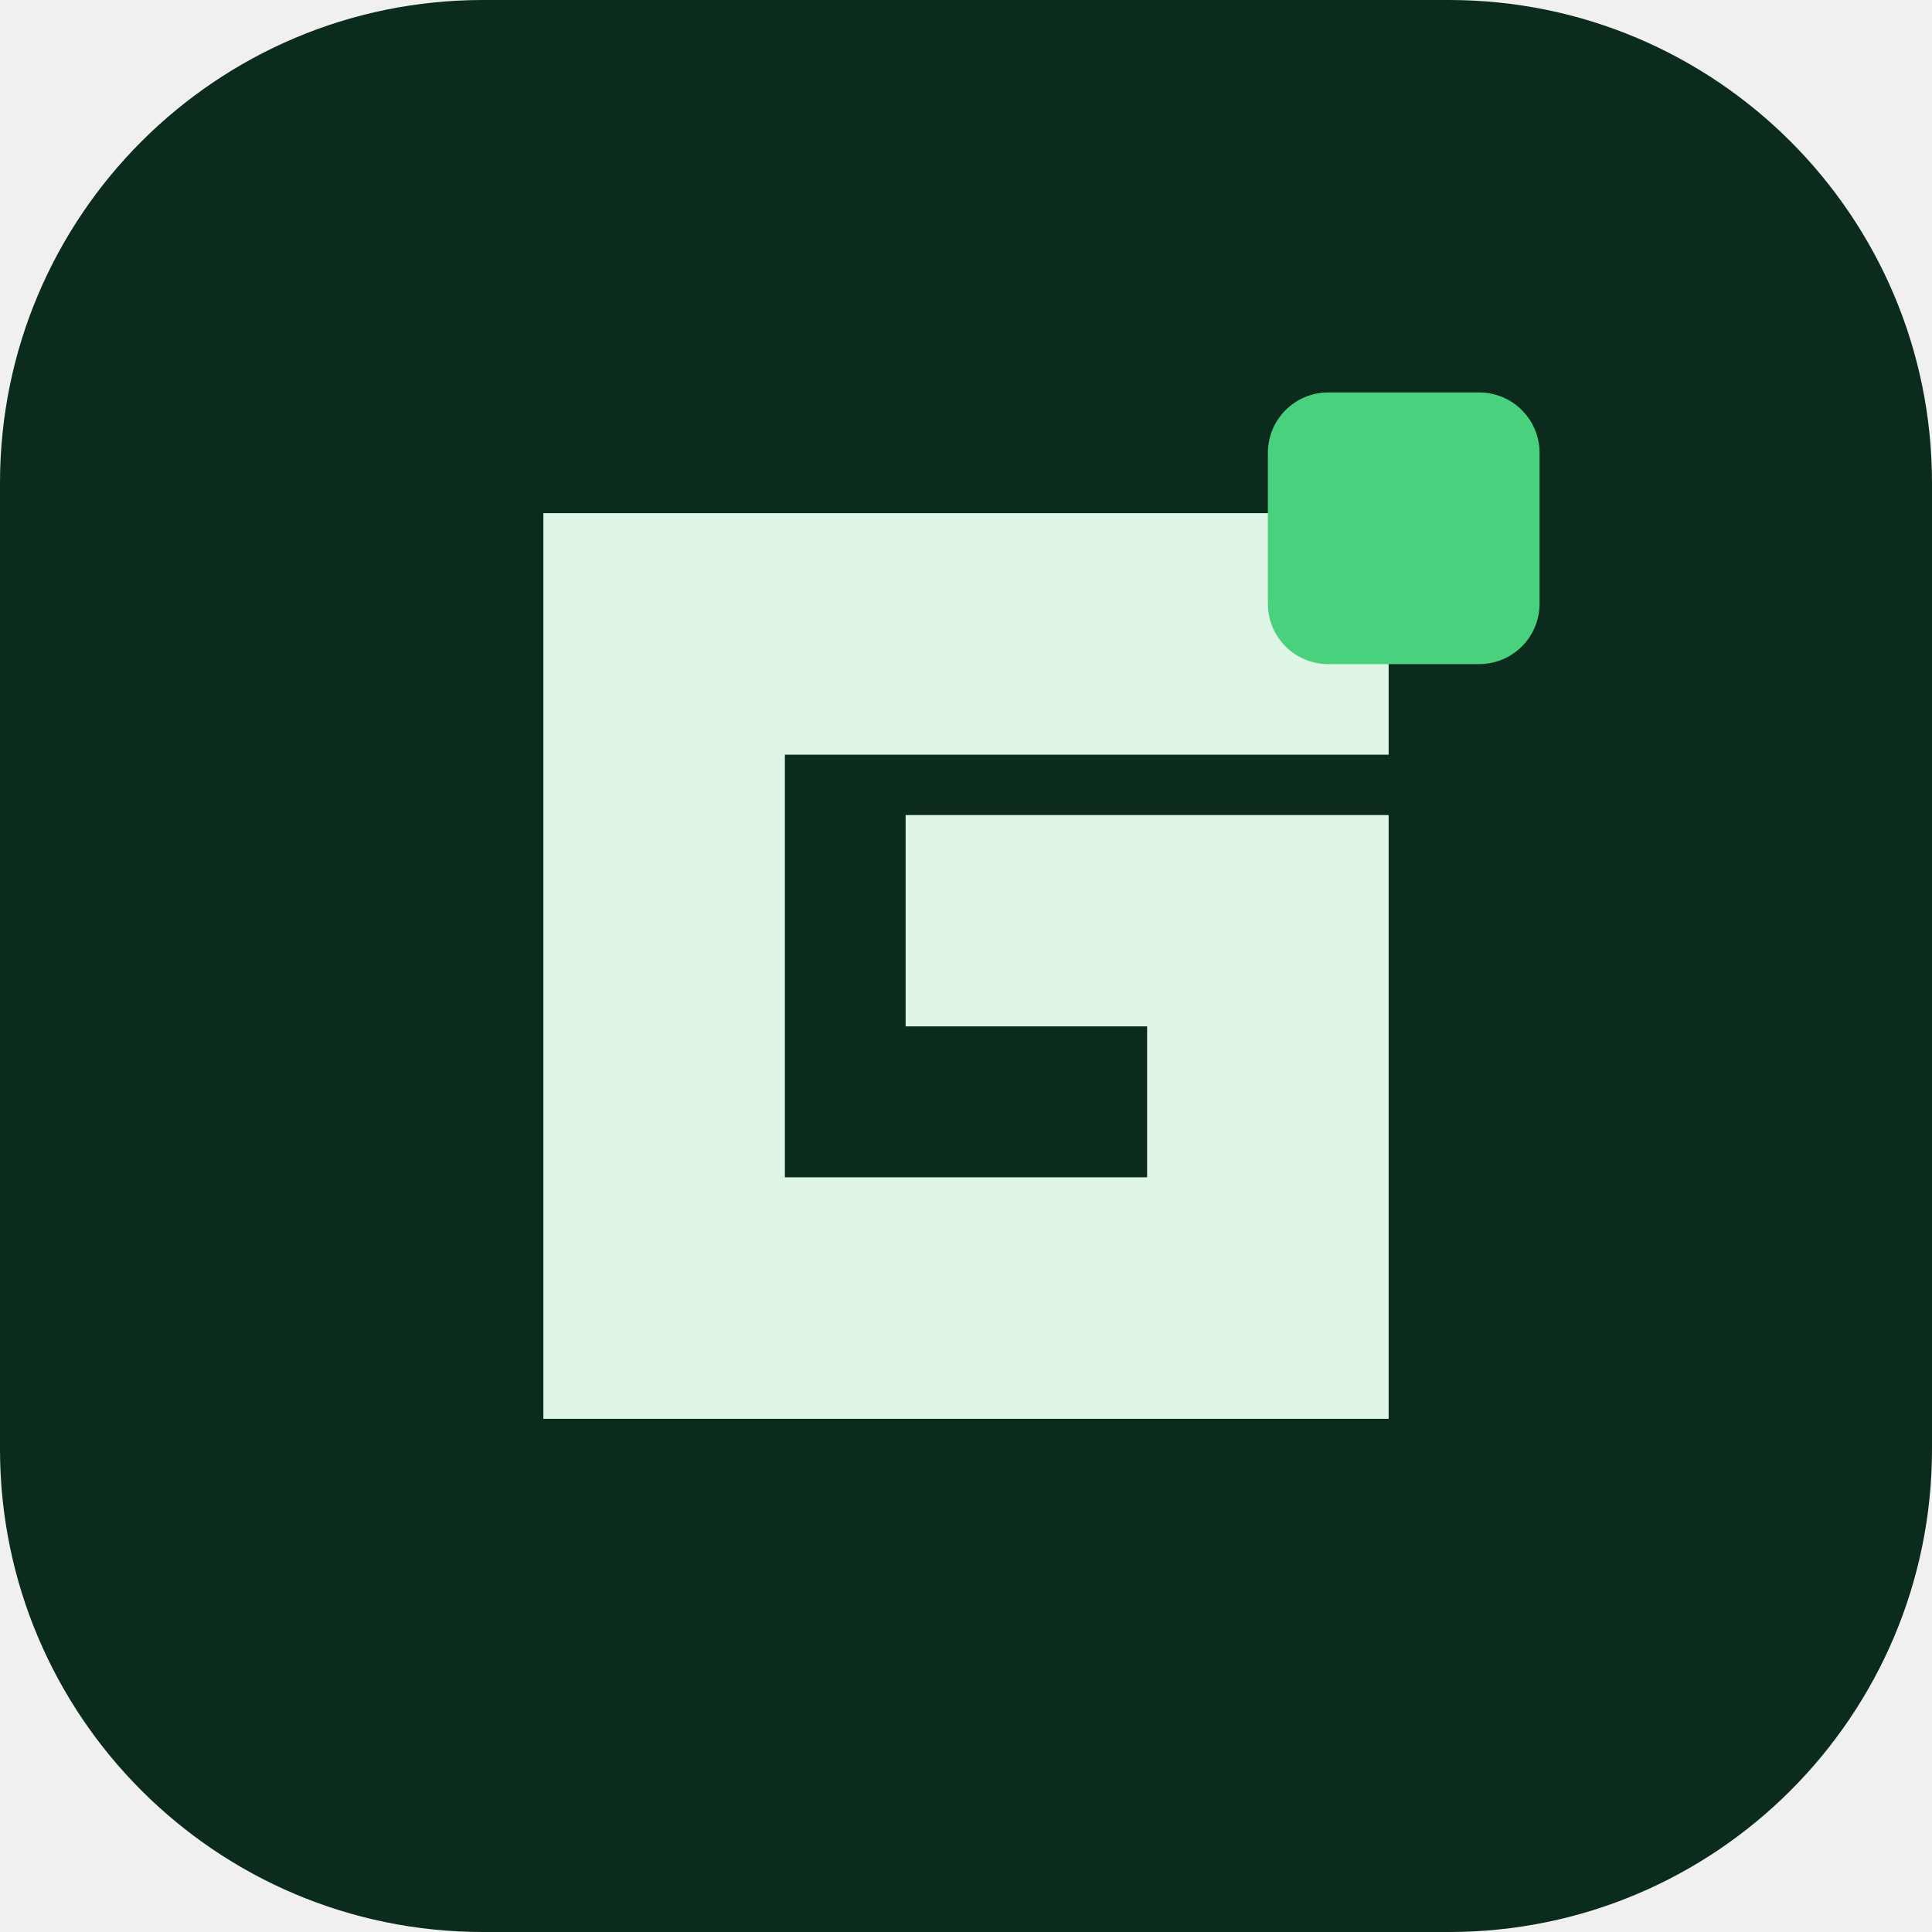
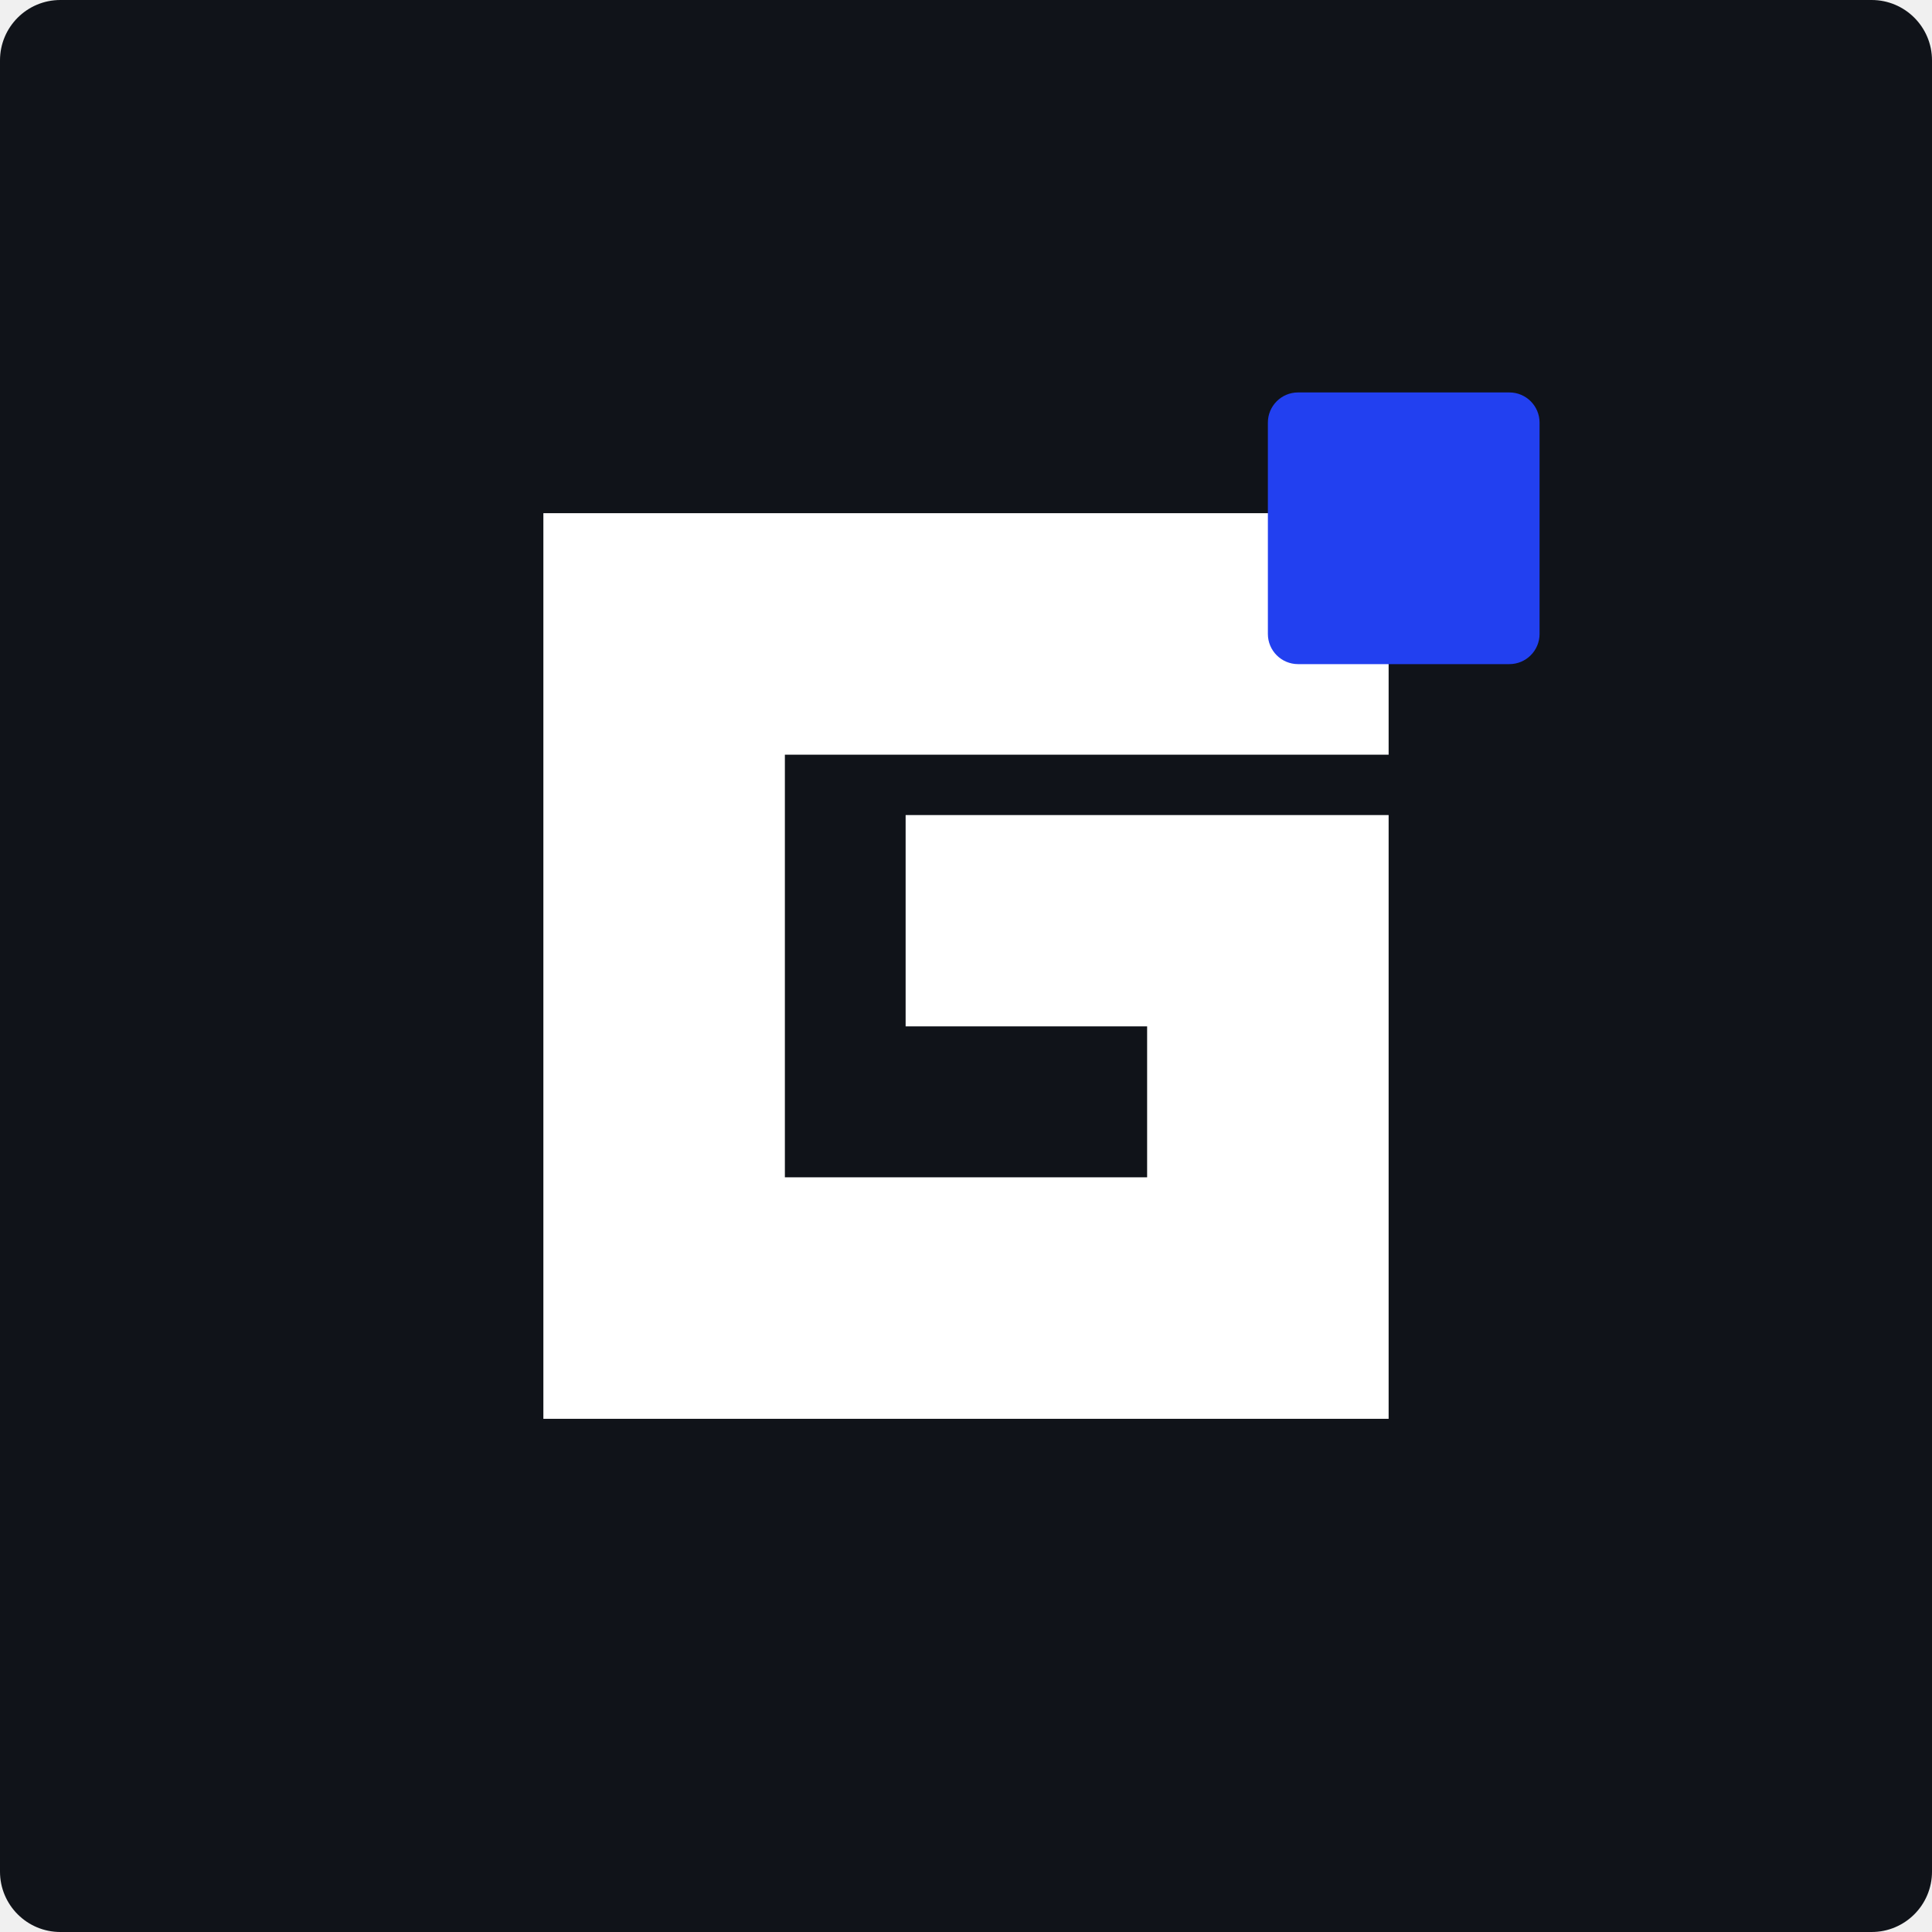
<svg xmlns="http://www.w3.org/2000/svg" viewBox="0 0 64 64">
-   <rect width="64" height="64" rx="16" fill="#0b2b1d" />
-   <path fill="#dff6e7" d="M18 17h28v8H26v14h12v-5h-8v-7h16v20H18z" />
-   <rect x="42" y="13" width="9" height="9" rx="2" fill="#49d17d" />
+   <rect width="64" height="64" rx="2" fill="#101319" />
+   <path fill="#ffffff" d="M18 17h28v8H26v14h12v-5h-8v-7h16v20H18z" />
+   <rect x="42" y="13" width="9" height="9" rx="1" fill="#2240f0" />
</svg>
